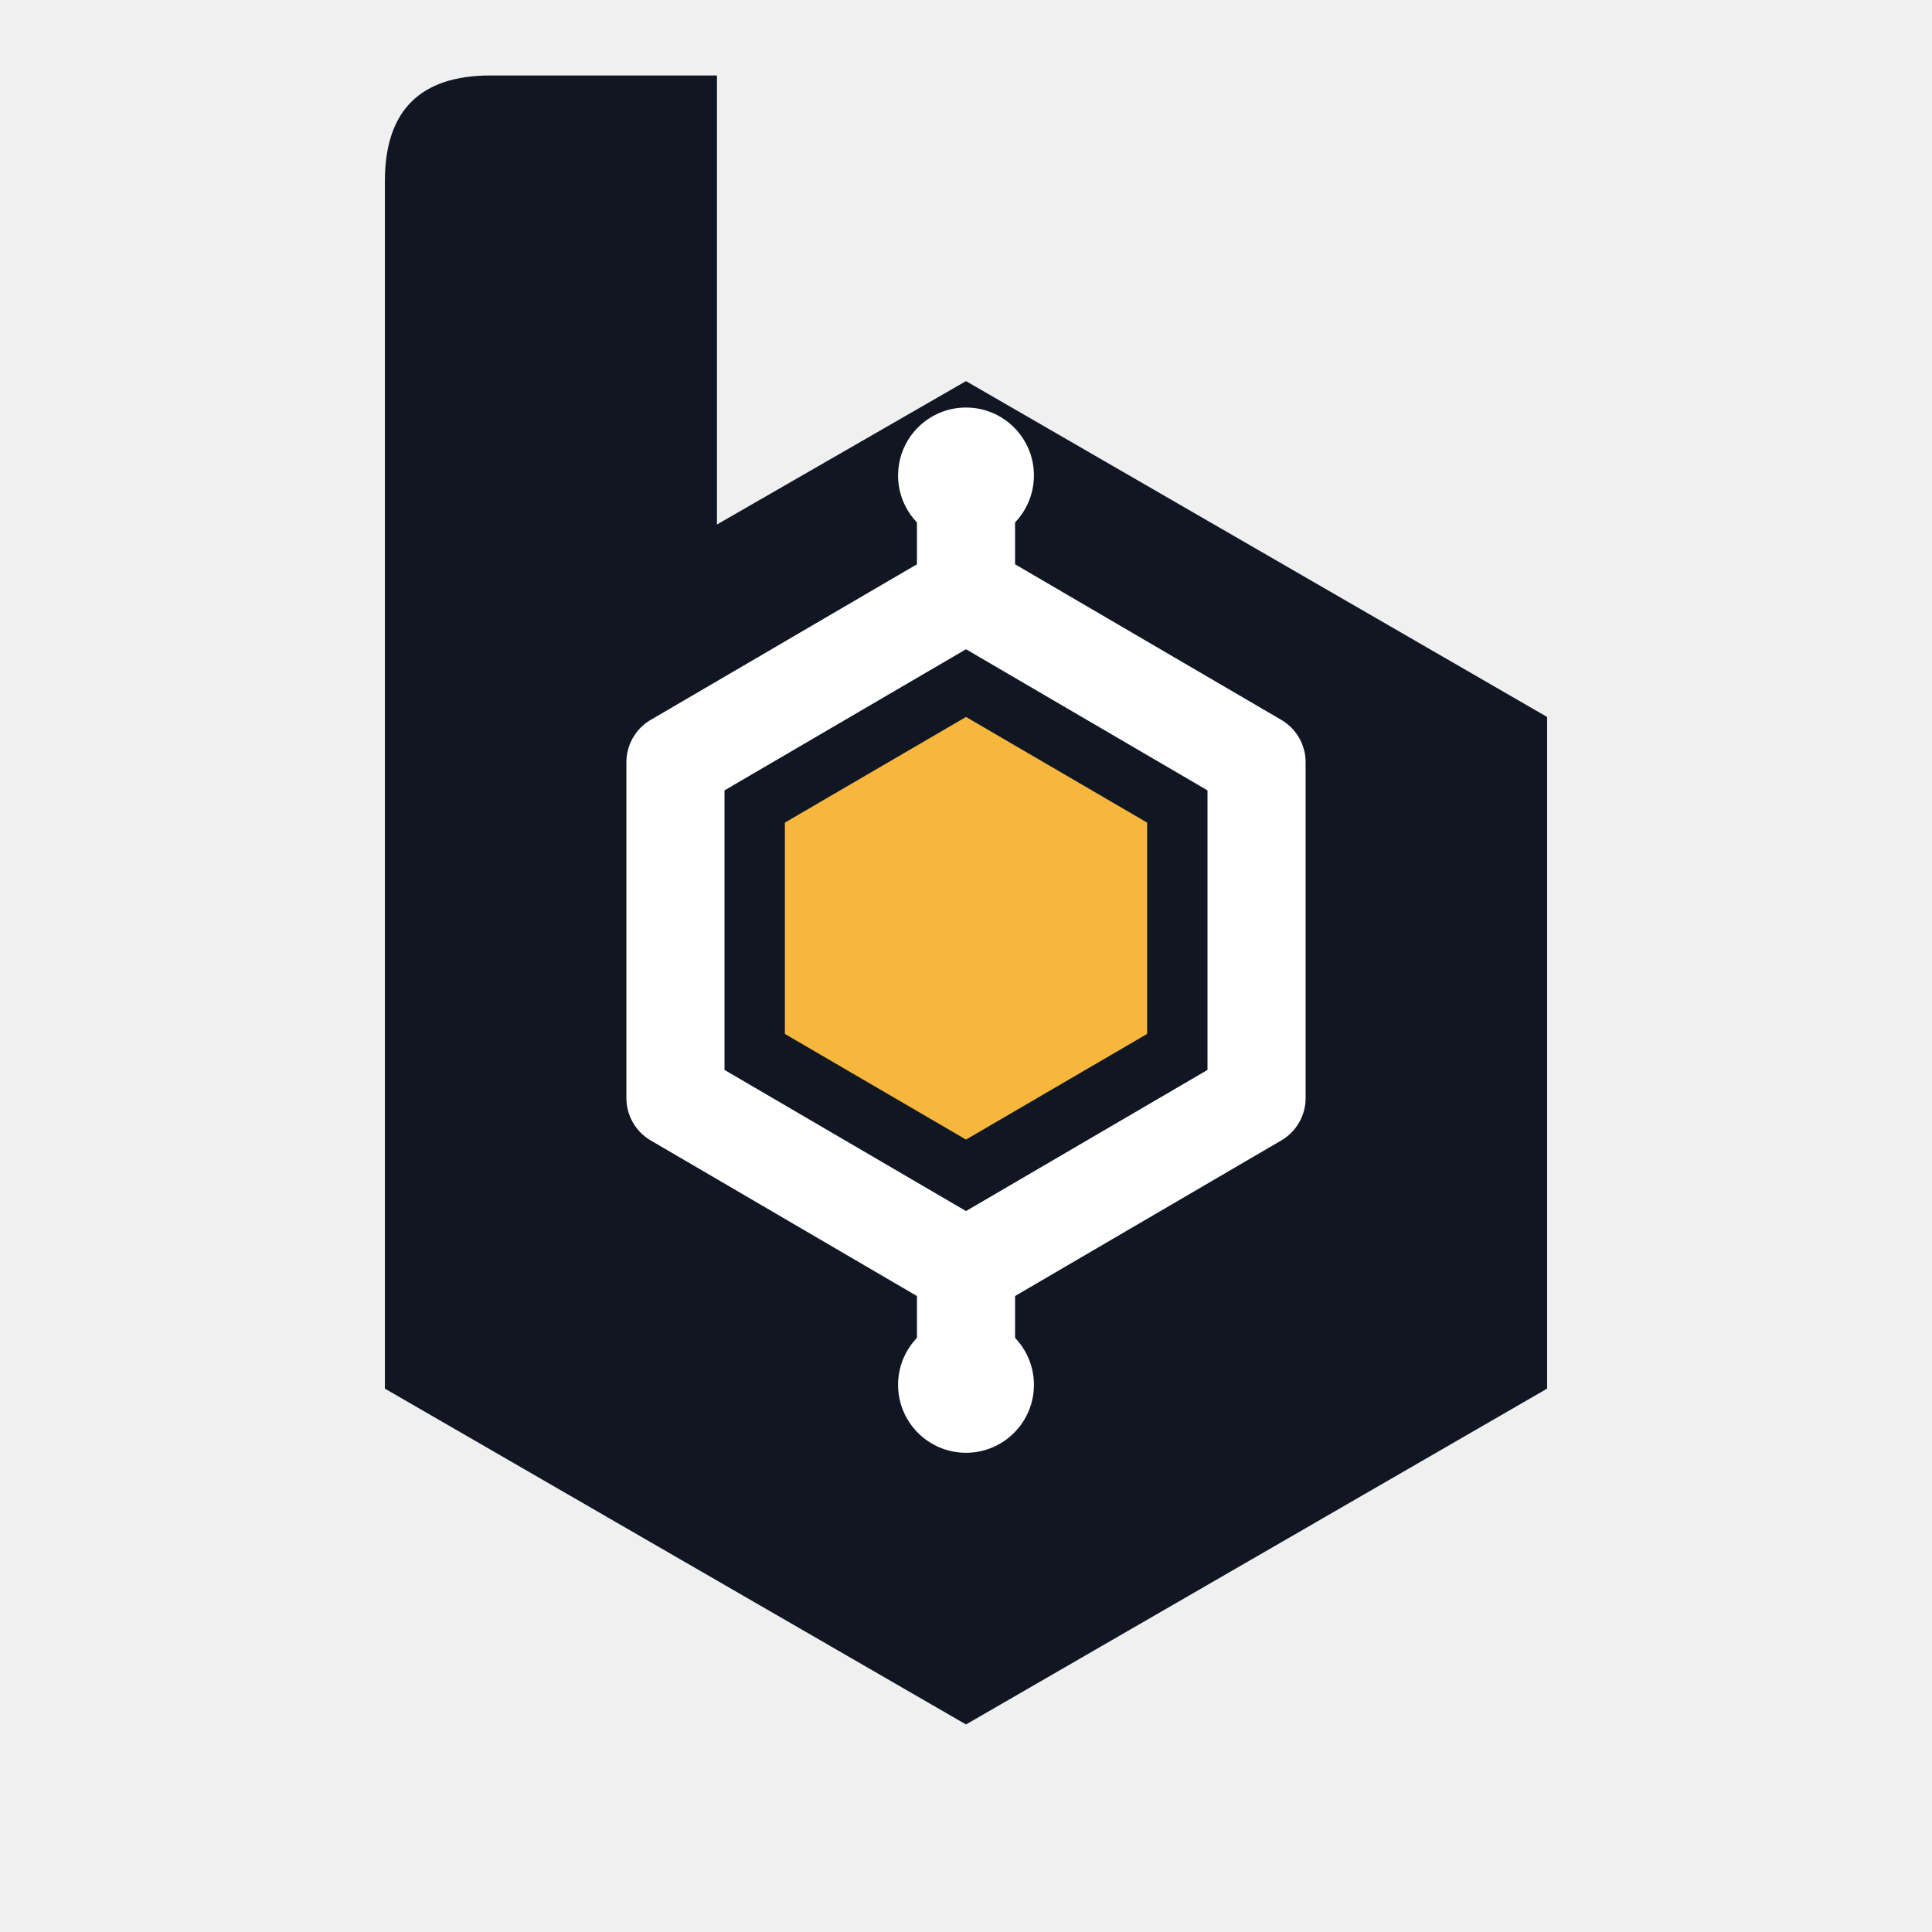
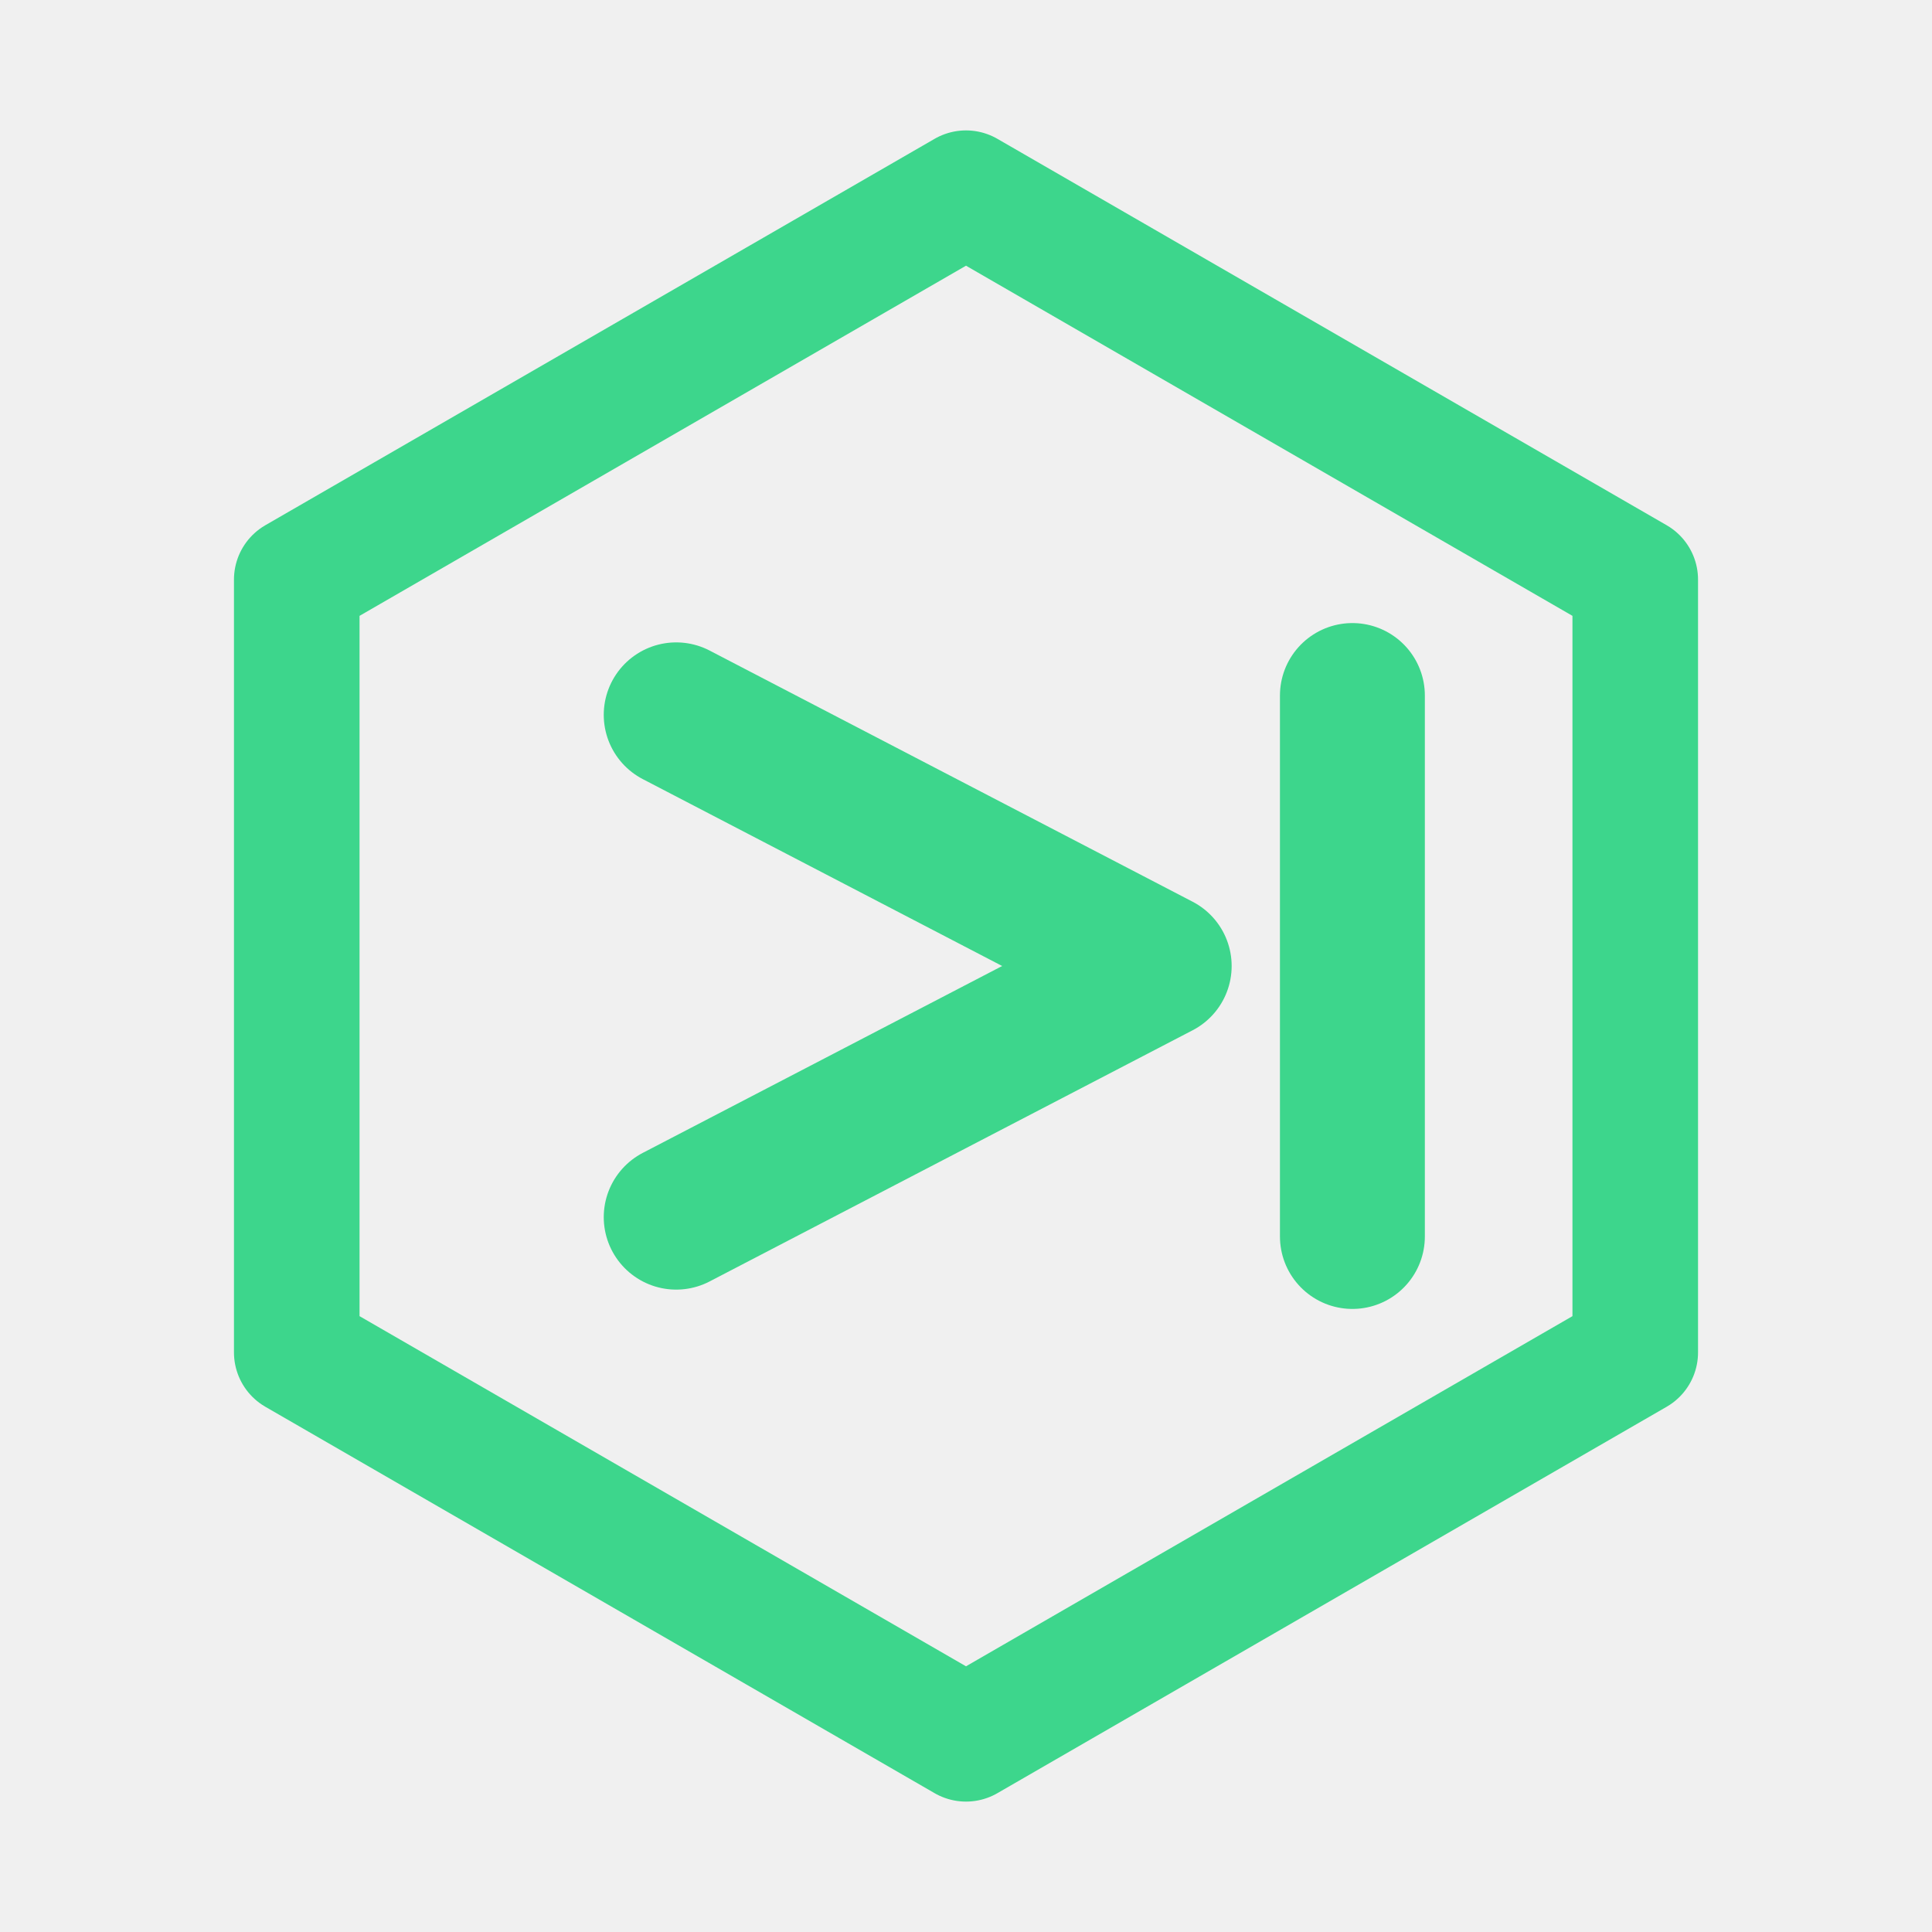
- <svg xmlns="http://www.w3.org/2000/svg" viewBox="0 0 512 512" role="img" aria-labelledby="title desc">
-   <path d="M102 48Q102 20 130 20H190V139L256 101L410 190V368L256 457L102 368Z" fill="#101722" />
-   <path d="M256 157L333 202V291L256 336L179 291V202ZM256 130V157M256 336V363" fill="none" stroke="#FFFFFF" stroke-width="26" stroke-linecap="round" stroke-linejoin="round" />
-   <circle cx="256" cy="126" r="18" fill="#FFFFFF" />
-   <circle cx="256" cy="367" r="18" fill="#FFFFFF" />
-   <path d="M256 190L304 218V274L256 302L208 274V218Z" fill="#F6B73C" />
+ <svg xmlns="http://www.w3.org/2000/svg" viewBox="0 0 200 200" width="200" height="200" role="img" aria-label="Linkr Bee mark">
+   <polygon points="100,20 169.28,60 169.28,140 100,180 30.72,140 30.72,60" fill="none" stroke="#3DD68C" stroke-width="13" stroke-linecap="round" stroke-linejoin="round" />
+   <polyline points="70,74 120,100 70,126" fill="none" stroke="#3DD68C" stroke-width="15" stroke-linecap="round" stroke-linejoin="round" />
+   <line x1="140" y1="72" x2="140" y2="128" stroke="#3DD68C" stroke-width="15" stroke-linecap="round" />
</svg>
